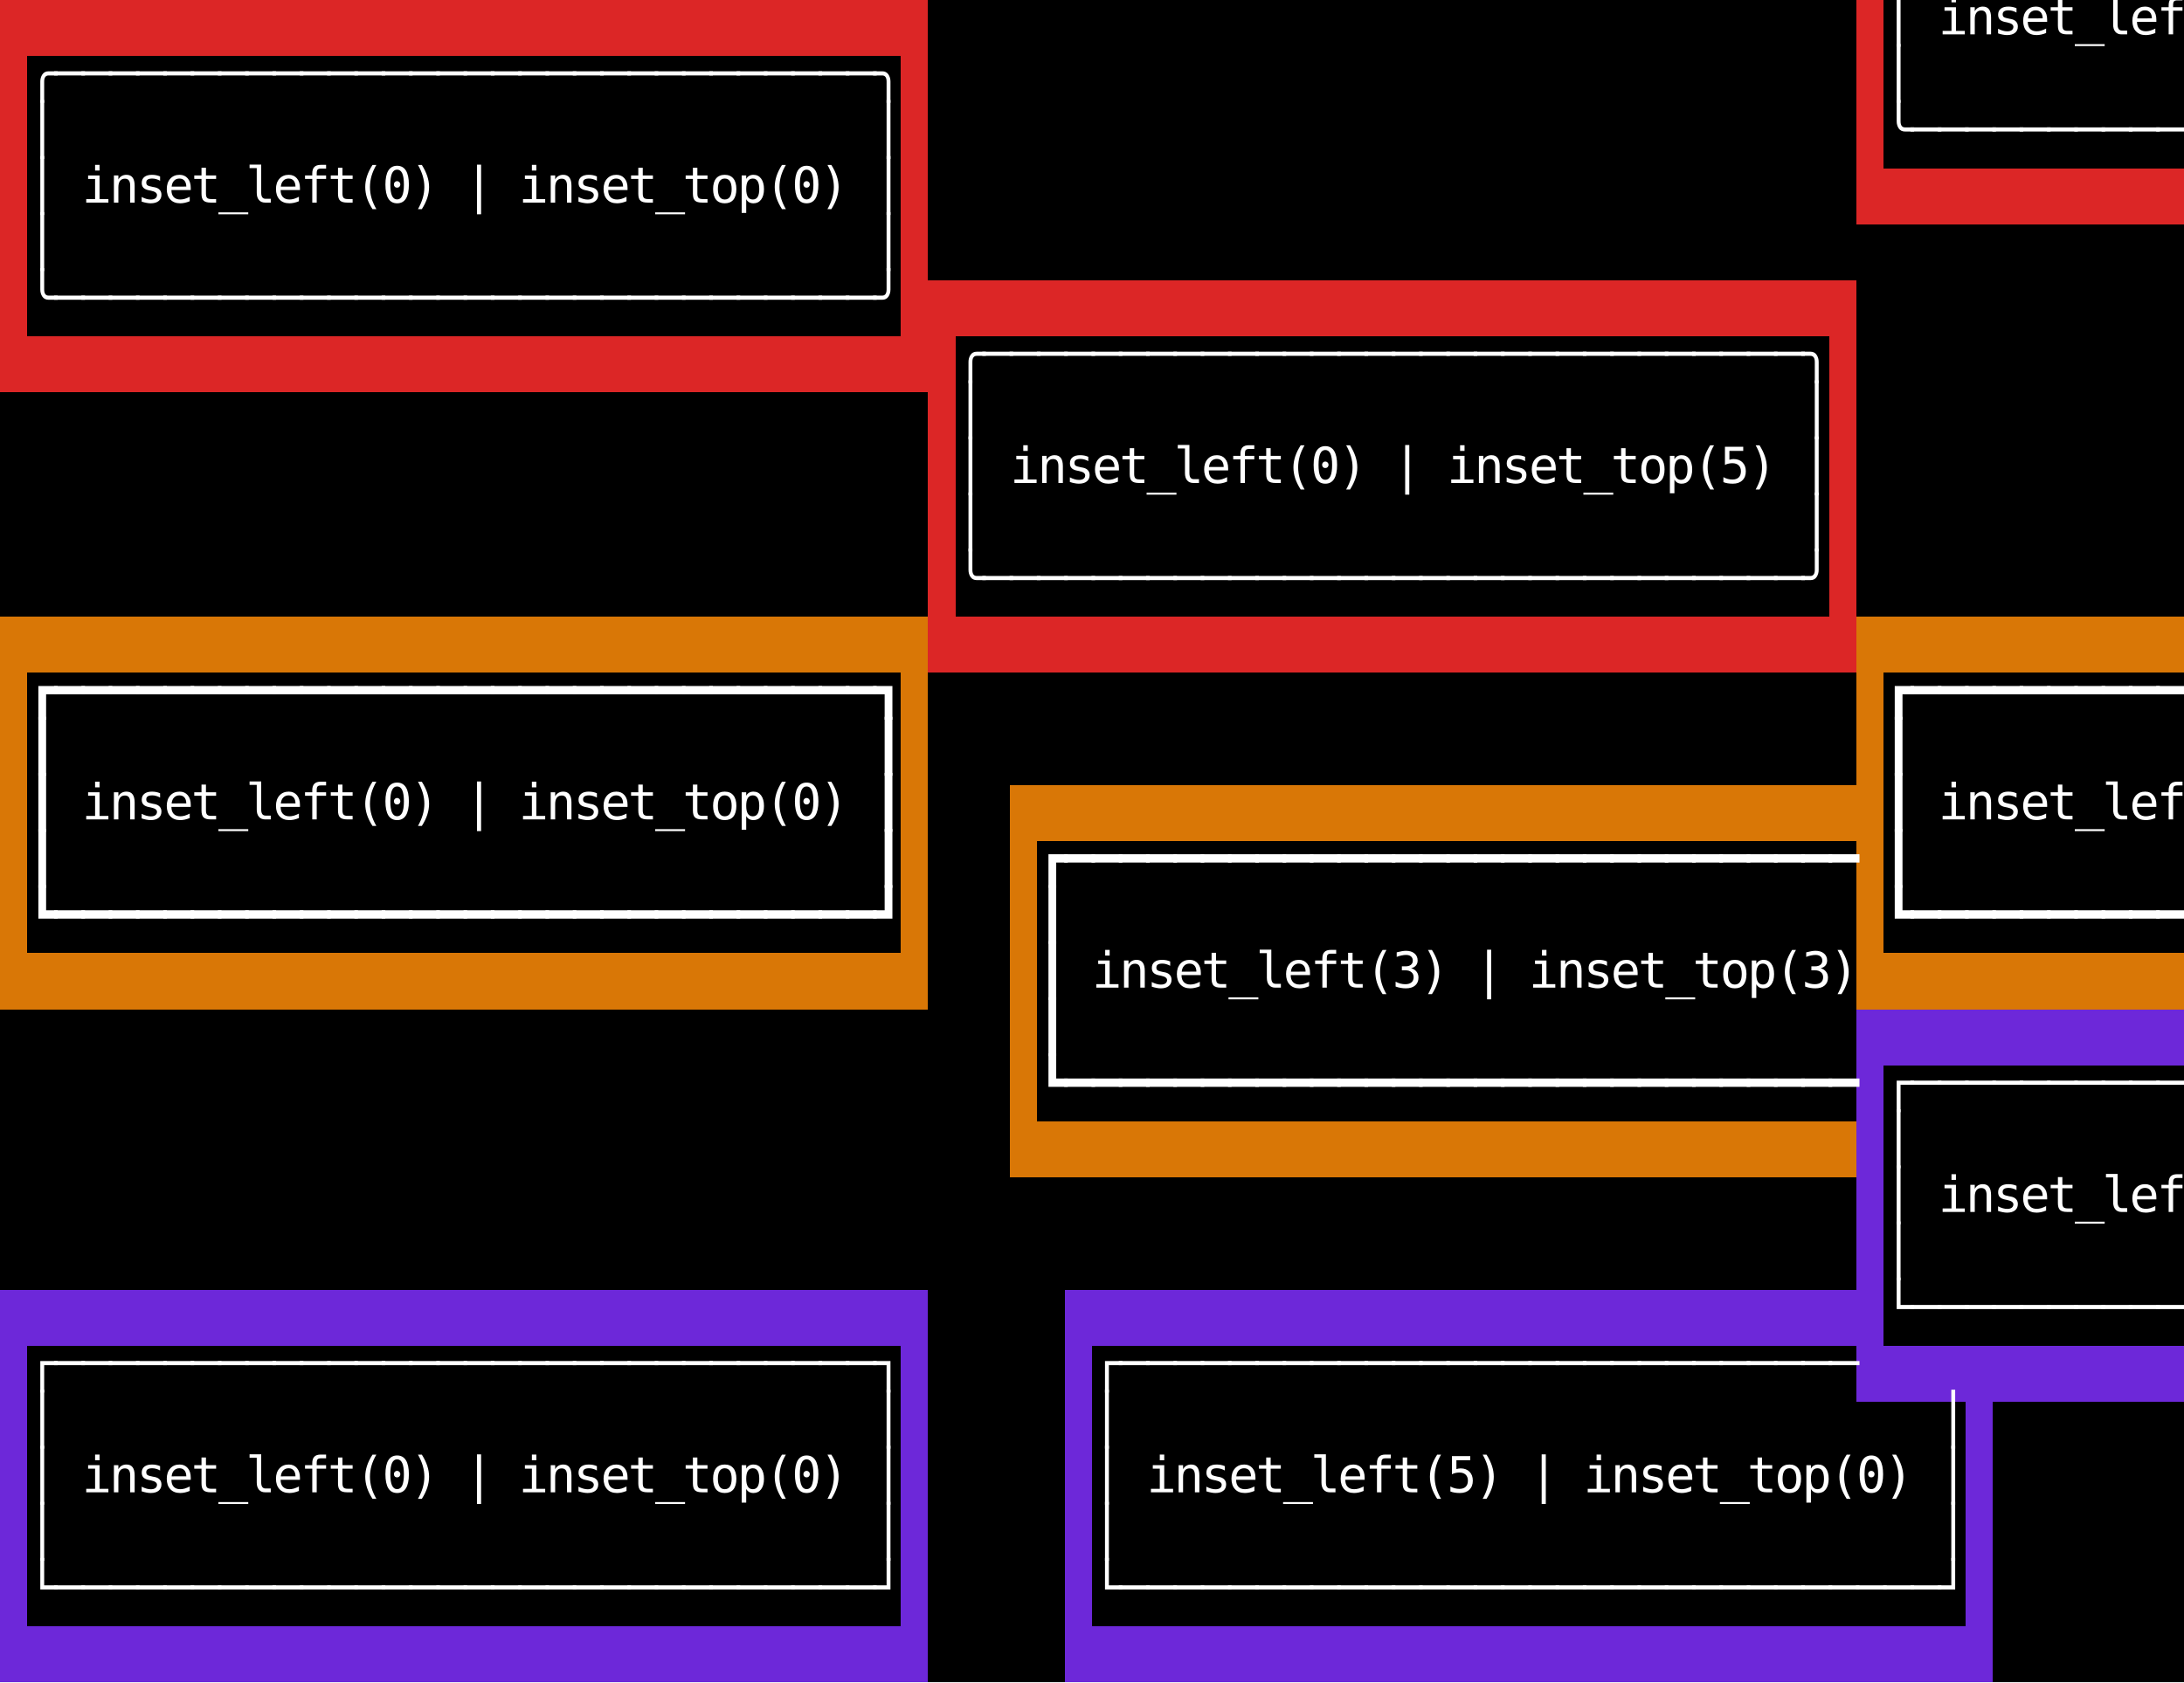
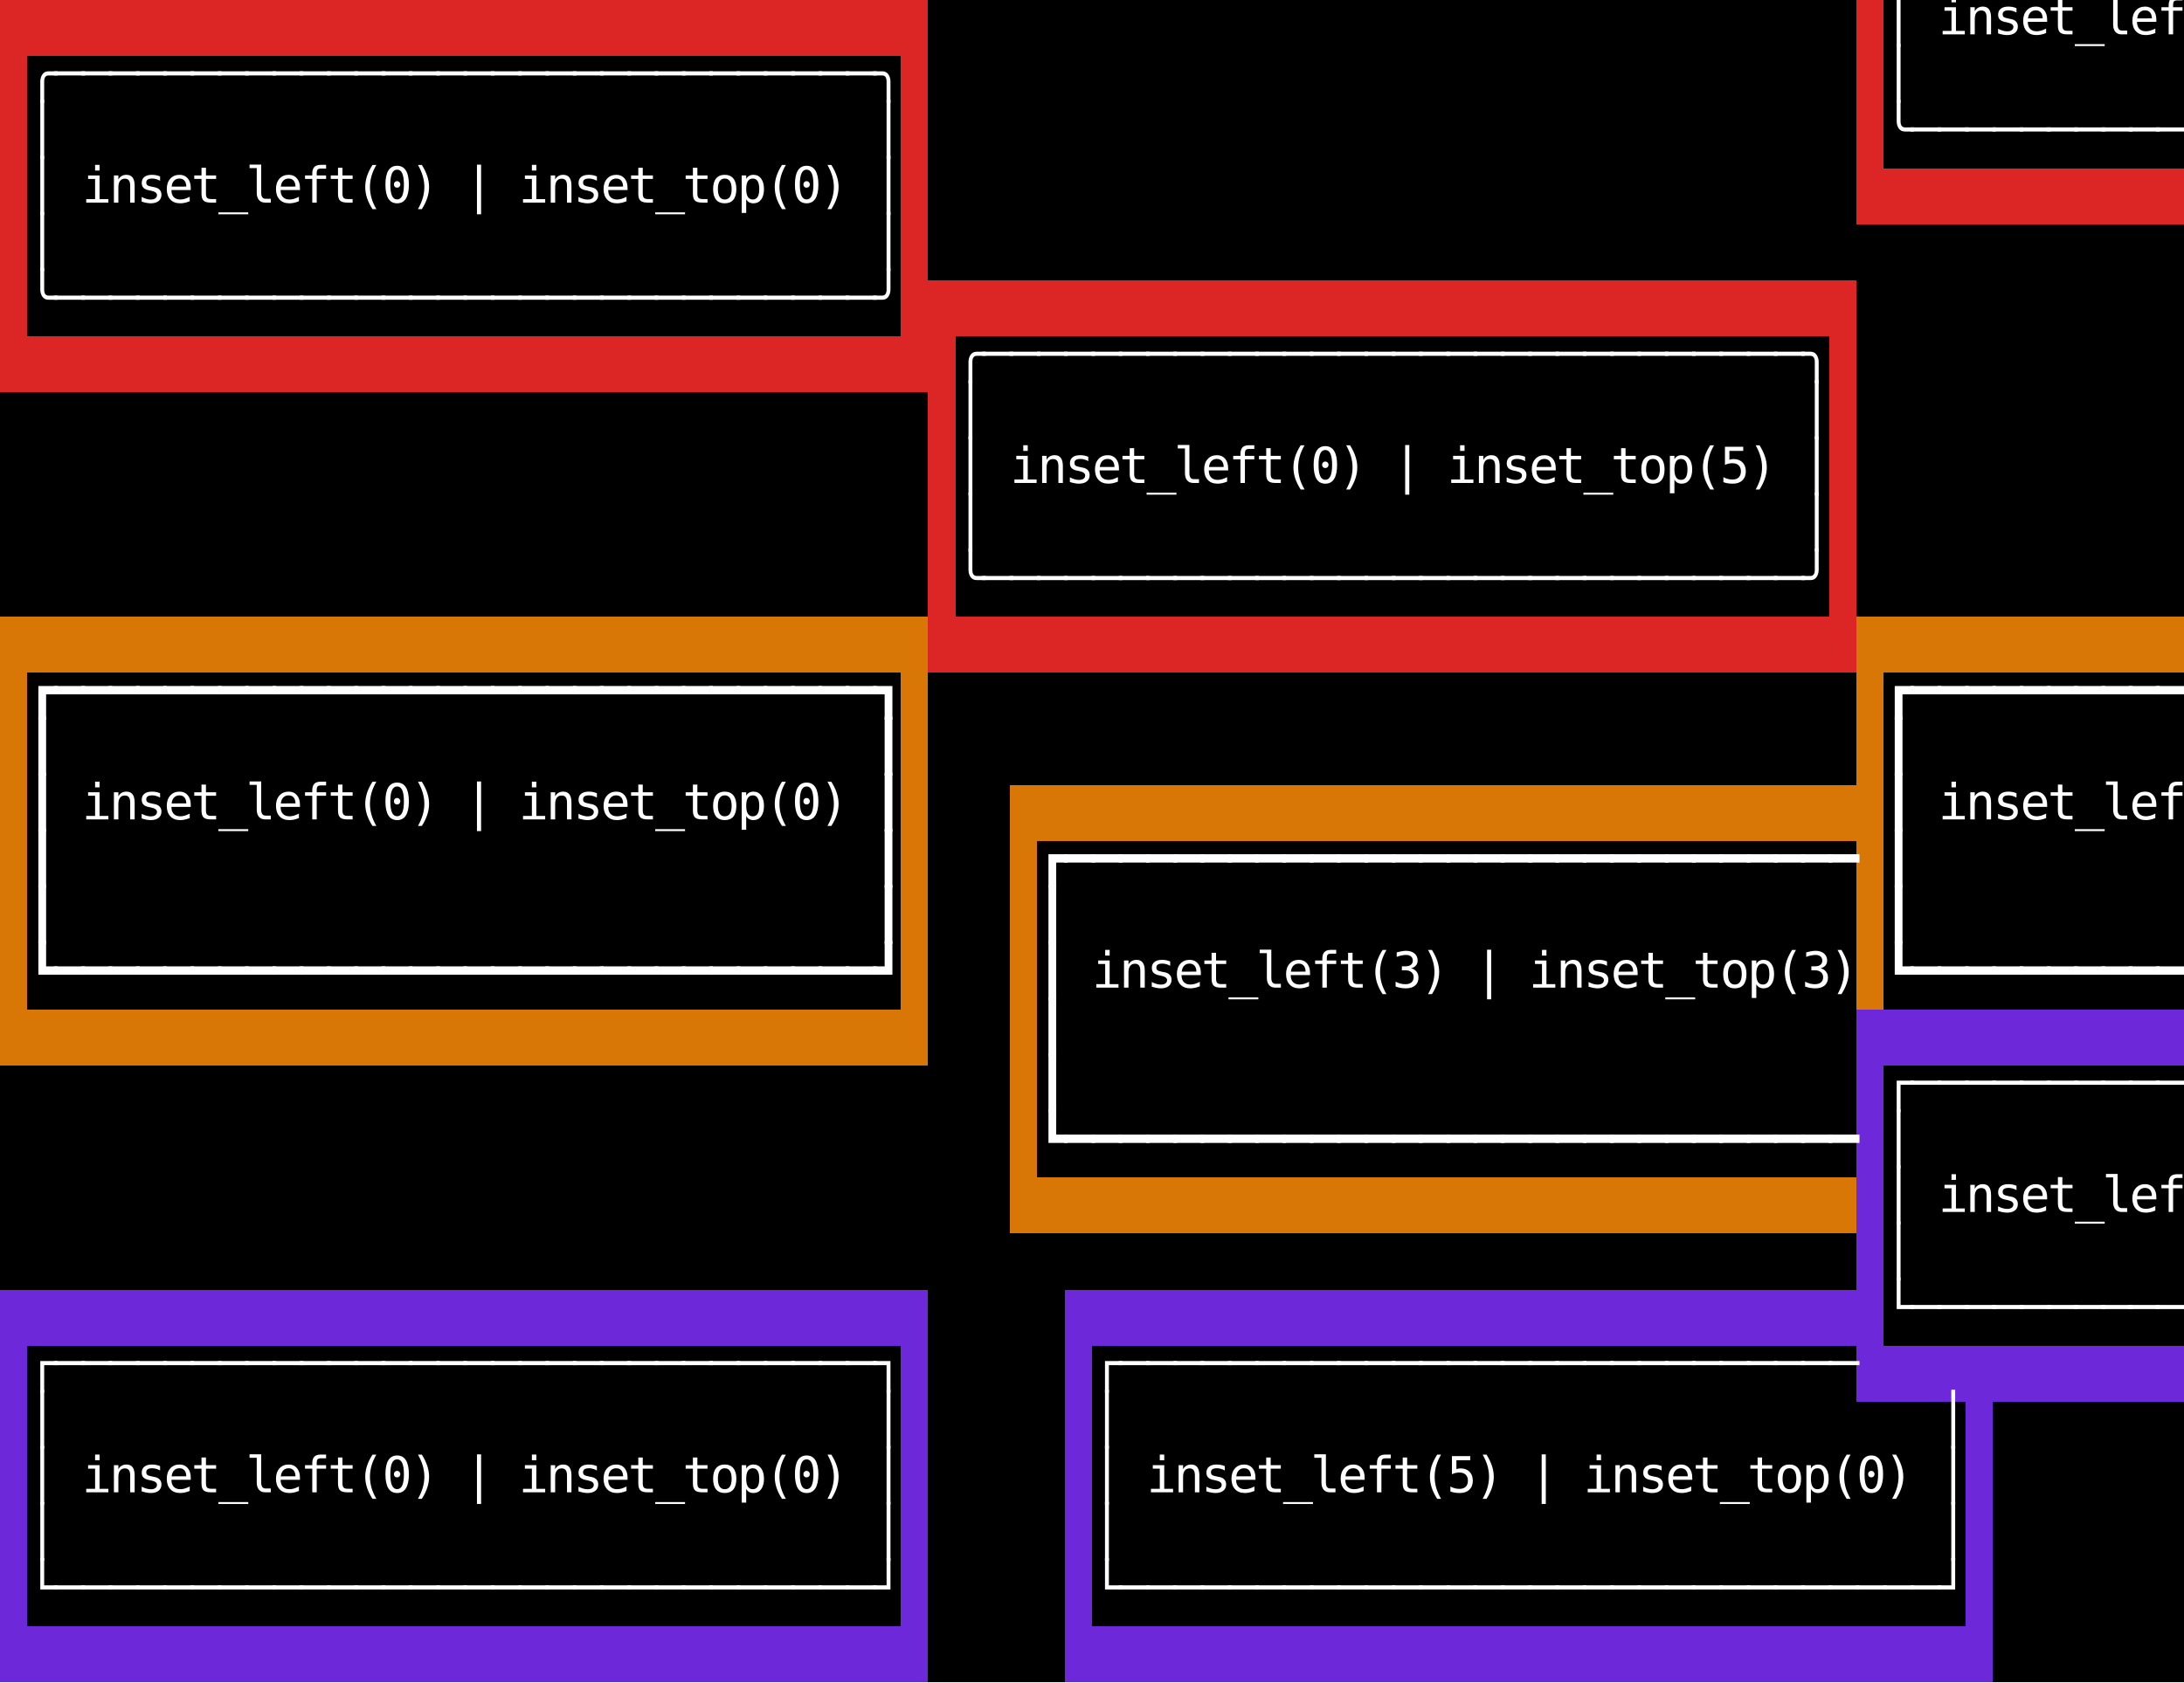
<svg xmlns="http://www.w3.org/2000/svg" width="44.00em" height="33.90em">
  <style>svg {
  dominant-baseline: hanging;
  font-size: 1rem;
}
</style>
  <g shape-rendering="crispEdges">
    <rect x="0.00em" y="0.00em" width="44.00em" height="33.90em" fill="#000000" />
    <rect x="0.00em" y="0.00em" width="18.70em" height="1.13em" fill="#dc2626" />
    <rect x="18.70em" y="0.00em" width="18.70em" height="1.13em" fill="#000000" />
    <rect x="37.40em" y="0.00em" width="0.55em" height="1.13em" fill="#dc2626" />
    <rect x="37.95em" y="0.00em" width="6.05em" height="1.13em" fill="#000000" />
    <rect x="0.00em" y="1.13em" width="0.55em" height="1.13em" fill="#dc2626" />
    <rect x="0.55em" y="1.13em" width="17.60em" height="1.13em" fill="#000000" />
    <rect x="18.15em" y="1.13em" width="0.55em" height="1.13em" fill="#dc2626" />
    <rect x="18.70em" y="1.13em" width="18.70em" height="1.13em" fill="#000000" />
    <rect x="37.40em" y="1.13em" width="0.55em" height="1.13em" fill="#dc2626" />
    <rect x="37.95em" y="1.13em" width="6.05em" height="1.13em" fill="#000000" />
    <rect x="0.00em" y="2.26em" width="0.55em" height="1.13em" fill="#dc2626" />
    <rect x="0.55em" y="2.26em" width="17.60em" height="1.13em" fill="#000000" />
    <rect x="18.15em" y="2.26em" width="0.55em" height="1.13em" fill="#dc2626" />
    <rect x="18.70em" y="2.26em" width="18.70em" height="1.13em" fill="#000000" />
    <rect x="37.40em" y="2.26em" width="0.55em" height="1.13em" fill="#dc2626" />
    <rect x="37.95em" y="2.26em" width="6.05em" height="1.13em" fill="#000000" />
    <rect x="0.00em" y="3.39em" width="0.55em" height="1.13em" fill="#dc2626" />
    <rect x="0.55em" y="3.39em" width="17.60em" height="1.13em" fill="#000000" />
    <rect x="18.15em" y="3.39em" width="0.55em" height="1.13em" fill="#dc2626" />
    <rect x="18.70em" y="3.39em" width="18.70em" height="1.13em" fill="#000000" />
    <rect x="37.40em" y="3.39em" width="6.60em" height="1.13em" fill="#dc2626" />
    <rect x="0.00em" y="4.52em" width="0.55em" height="1.13em" fill="#dc2626" />
    <rect x="0.55em" y="4.52em" width="17.60em" height="1.13em" fill="#000000" />
    <rect x="18.15em" y="4.52em" width="0.55em" height="1.13em" fill="#dc2626" />
    <rect x="18.70em" y="4.52em" width="25.30em" height="1.13em" fill="#000000" />
    <rect x="0.00em" y="5.65em" width="0.55em" height="1.13em" fill="#dc2626" />
    <rect x="0.55em" y="5.65em" width="17.60em" height="1.13em" fill="#000000" />
    <rect x="18.15em" y="5.65em" width="19.25em" height="1.13em" fill="#dc2626" />
    <rect x="37.40em" y="5.65em" width="6.60em" height="1.13em" fill="#000000" />
    <rect x="0.00em" y="6.78em" width="19.25em" height="1.13em" fill="#dc2626" />
    <rect x="19.25em" y="6.78em" width="17.60em" height="1.13em" fill="#000000" />
    <rect x="36.85em" y="6.78em" width="0.55em" height="1.13em" fill="#dc2626" />
    <rect x="37.40em" y="6.78em" width="6.60em" height="1.13em" fill="#000000" />
    <rect x="0.00em" y="7.91em" width="18.70em" height="1.13em" fill="#000000" />
    <rect x="18.70em" y="7.91em" width="0.55em" height="1.13em" fill="#dc2626" />
    <rect x="19.25em" y="7.91em" width="17.60em" height="1.13em" fill="#000000" />
    <rect x="36.85em" y="7.91em" width="0.55em" height="1.13em" fill="#dc2626" />
    <rect x="37.40em" y="7.91em" width="6.60em" height="1.13em" fill="#000000" />
    <rect x="0.00em" y="9.04em" width="18.70em" height="1.13em" fill="#000000" />
    <rect x="18.70em" y="9.04em" width="0.55em" height="1.13em" fill="#dc2626" />
    <rect x="19.25em" y="9.04em" width="17.60em" height="1.13em" fill="#000000" />
    <rect x="36.85em" y="9.04em" width="0.55em" height="1.13em" fill="#dc2626" />
    <rect x="37.40em" y="9.04em" width="6.60em" height="1.13em" fill="#000000" />
    <rect x="0.00em" y="10.17em" width="18.70em" height="1.13em" fill="#000000" />
    <rect x="18.70em" y="10.17em" width="0.55em" height="1.13em" fill="#dc2626" />
    <rect x="19.25em" y="10.17em" width="17.60em" height="1.13em" fill="#000000" />
    <rect x="36.85em" y="10.17em" width="0.55em" height="1.13em" fill="#dc2626" />
    <rect x="37.40em" y="10.17em" width="6.60em" height="1.13em" fill="#000000" />
    <rect x="0.00em" y="11.30em" width="18.70em" height="1.13em" fill="#000000" />
    <rect x="18.70em" y="11.30em" width="0.55em" height="1.13em" fill="#dc2626" />
    <rect x="19.25em" y="11.30em" width="17.60em" height="1.13em" fill="#000000" />
    <rect x="36.85em" y="11.30em" width="0.55em" height="1.13em" fill="#dc2626" />
    <rect x="37.40em" y="11.30em" width="6.60em" height="1.13em" fill="#000000" />
    <rect x="0.00em" y="12.43em" width="18.70em" height="1.13em" fill="#d97706" />
    <rect x="18.70em" y="12.43em" width="18.70em" height="1.13em" fill="#dc2626" />
    <rect x="37.40em" y="12.43em" width="6.60em" height="1.13em" fill="#d97706" />
    <rect x="0.00em" y="13.56em" width="0.55em" height="1.13em" fill="#d97706" />
    <rect x="0.55em" y="13.56em" width="17.60em" height="1.13em" fill="#000000" />
    <rect x="18.15em" y="13.56em" width="0.55em" height="1.13em" fill="#d97706" />
    <rect x="18.70em" y="13.56em" width="18.70em" height="1.13em" fill="#000000" />
    <rect x="37.40em" y="13.56em" width="0.55em" height="1.13em" fill="#d97706" />
    <rect x="37.95em" y="13.56em" width="6.05em" height="1.13em" fill="#000000" />
    <rect x="0.00em" y="14.69em" width="0.55em" height="1.13em" fill="#d97706" />
    <rect x="0.55em" y="14.69em" width="17.60em" height="1.13em" fill="#000000" />
    <rect x="18.15em" y="14.69em" width="0.55em" height="1.13em" fill="#d97706" />
    <rect x="18.70em" y="14.69em" width="18.70em" height="1.13em" fill="#000000" />
    <rect x="37.40em" y="14.69em" width="0.55em" height="1.13em" fill="#d97706" />
    <rect x="37.95em" y="14.69em" width="6.05em" height="1.13em" fill="#000000" />
    <rect x="0.00em" y="15.82em" width="0.55em" height="1.13em" fill="#d97706" />
    <rect x="0.55em" y="15.82em" width="17.60em" height="1.13em" fill="#000000" />
    <rect x="18.15em" y="15.82em" width="0.55em" height="1.13em" fill="#d97706" />
    <rect x="18.70em" y="15.82em" width="1.65em" height="1.13em" fill="#000000" />
    <rect x="20.35em" y="15.82em" width="17.60em" height="1.13em" fill="#d97706" />
    <rect x="37.95em" y="15.82em" width="6.05em" height="1.13em" fill="#000000" />
    <rect x="0.00em" y="16.95em" width="0.55em" height="1.13em" fill="#d97706" />
    <rect x="0.55em" y="16.95em" width="17.60em" height="1.13em" fill="#000000" />
    <rect x="18.15em" y="16.95em" width="0.55em" height="1.13em" fill="#d97706" />
    <rect x="18.70em" y="16.95em" width="1.65em" height="1.13em" fill="#000000" />
    <rect x="20.35em" y="16.95em" width="0.55em" height="1.13em" fill="#d97706" />
    <rect x="20.90em" y="16.95em" width="16.50em" height="1.13em" fill="#000000" />
    <rect x="37.40em" y="16.95em" width="0.55em" height="1.13em" fill="#d97706" />
    <rect x="37.95em" y="16.95em" width="6.05em" height="1.13em" fill="#000000" />
    <rect x="0.00em" y="18.08em" width="0.55em" height="1.13em" fill="#d97706" />
    <rect x="0.55em" y="18.08em" width="17.60em" height="1.13em" fill="#000000" />
    <rect x="18.15em" y="18.08em" width="0.55em" height="1.13em" fill="#d97706" />
    <rect x="18.70em" y="18.08em" width="1.65em" height="1.13em" fill="#000000" />
    <rect x="20.35em" y="18.08em" width="0.55em" height="1.13em" fill="#d97706" />
    <rect x="20.90em" y="18.08em" width="16.50em" height="1.13em" fill="#000000" />
    <rect x="37.40em" y="18.08em" width="0.55em" height="1.13em" fill="#d97706" />
    <rect x="37.95em" y="18.08em" width="6.05em" height="1.13em" fill="#000000" />
-     <rect x="0.00em" y="19.21em" width="18.70em" height="1.13em" fill="#d97706" />
+     <rect x="0.00em" y="19.21em" width="0.55em" height="1.13em" fill="#d97706" />
+     <rect x="0.55em" y="19.21em" width="17.60em" height="1.13em" fill="#000000" />
+     <rect x="18.15em" y="19.21em" width="0.55em" height="1.13em" fill="#d97706" />
    <rect x="18.70em" y="19.21em" width="1.65em" height="1.13em" fill="#000000" />
    <rect x="20.35em" y="19.21em" width="0.55em" height="1.13em" fill="#d97706" />
    <rect x="20.90em" y="19.21em" width="16.50em" height="1.13em" fill="#000000" />
-     <rect x="37.40em" y="19.21em" width="6.60em" height="1.13em" fill="#d97706" />
-     <rect x="0.00em" y="20.34em" width="20.35em" height="1.13em" fill="#000000" />
+     <rect x="37.40em" y="19.21em" width="0.55em" height="1.13em" fill="#d97706" />
+     <rect x="37.95em" y="19.21em" width="6.05em" height="1.13em" fill="#000000" />
+     <rect x="0.00em" y="20.34em" width="18.70em" height="1.13em" fill="#d97706" />
+     <rect x="18.70em" y="20.34em" width="1.65em" height="1.13em" fill="#000000" />
    <rect x="20.35em" y="20.34em" width="0.55em" height="1.13em" fill="#d97706" />
    <rect x="20.90em" y="20.34em" width="16.50em" height="1.13em" fill="#000000" />
    <rect x="37.40em" y="20.34em" width="6.60em" height="1.13em" fill="#6d28d9" />
    <rect x="0.00em" y="21.47em" width="20.35em" height="1.13em" fill="#000000" />
    <rect x="20.35em" y="21.47em" width="0.55em" height="1.13em" fill="#d97706" />
    <rect x="20.90em" y="21.47em" width="16.50em" height="1.13em" fill="#000000" />
    <rect x="37.40em" y="21.47em" width="0.55em" height="1.13em" fill="#6d28d9" />
    <rect x="37.95em" y="21.47em" width="6.05em" height="1.13em" fill="#000000" />
    <rect x="0.00em" y="22.60em" width="20.35em" height="1.13em" fill="#000000" />
-     <rect x="20.35em" y="22.60em" width="17.05em" height="1.13em" fill="#d97706" />
+     <rect x="20.35em" y="22.60em" width="0.55em" height="1.13em" fill="#d97706" />
+     <rect x="20.90em" y="22.60em" width="16.50em" height="1.13em" fill="#000000" />
    <rect x="37.40em" y="22.60em" width="0.55em" height="1.13em" fill="#6d28d9" />
    <rect x="37.95em" y="22.60em" width="6.05em" height="1.13em" fill="#000000" />
-     <rect x="0.00em" y="23.73em" width="37.40em" height="1.13em" fill="#000000" />
+     <rect x="0.00em" y="23.73em" width="20.35em" height="1.13em" fill="#000000" />
+     <rect x="20.35em" y="23.73em" width="17.05em" height="1.13em" fill="#d97706" />
    <rect x="37.40em" y="23.73em" width="0.55em" height="1.13em" fill="#6d28d9" />
    <rect x="37.95em" y="23.73em" width="6.05em" height="1.13em" fill="#000000" />
    <rect x="0.00em" y="24.86em" width="37.40em" height="1.13em" fill="#000000" />
    <rect x="37.40em" y="24.86em" width="0.55em" height="1.13em" fill="#6d28d9" />
    <rect x="37.95em" y="24.86em" width="6.05em" height="1.13em" fill="#000000" />
    <rect x="0.00em" y="25.99em" width="18.70em" height="1.13em" fill="#6d28d9" />
    <rect x="18.70em" y="25.99em" width="2.75em" height="1.13em" fill="#000000" />
    <rect x="21.45em" y="25.99em" width="16.50em" height="1.13em" fill="#6d28d9" />
    <rect x="37.95em" y="25.99em" width="6.05em" height="1.13em" fill="#000000" />
    <rect x="0.00em" y="27.12em" width="0.55em" height="1.13em" fill="#6d28d9" />
    <rect x="0.55em" y="27.12em" width="17.60em" height="1.13em" fill="#000000" />
    <rect x="18.15em" y="27.12em" width="0.55em" height="1.13em" fill="#6d28d9" />
    <rect x="18.70em" y="27.12em" width="2.75em" height="1.13em" fill="#000000" />
    <rect x="21.45em" y="27.12em" width="0.55em" height="1.13em" fill="#6d28d9" />
    <rect x="22.00em" y="27.12em" width="15.40em" height="1.13em" fill="#000000" />
    <rect x="37.40em" y="27.12em" width="6.60em" height="1.13em" fill="#6d28d9" />
    <rect x="0.00em" y="28.25em" width="0.55em" height="1.13em" fill="#6d28d9" />
    <rect x="0.55em" y="28.25em" width="17.60em" height="1.13em" fill="#000000" />
    <rect x="18.15em" y="28.25em" width="0.55em" height="1.13em" fill="#6d28d9" />
    <rect x="18.70em" y="28.25em" width="2.75em" height="1.13em" fill="#000000" />
    <rect x="21.45em" y="28.25em" width="0.55em" height="1.13em" fill="#6d28d9" />
    <rect x="22.00em" y="28.25em" width="17.60em" height="1.13em" fill="#000000" />
    <rect x="39.60em" y="28.25em" width="0.55em" height="1.13em" fill="#6d28d9" />
    <rect x="40.15em" y="28.25em" width="3.85em" height="1.13em" fill="#000000" />
    <rect x="0.00em" y="29.38em" width="0.55em" height="1.13em" fill="#6d28d9" />
    <rect x="0.55em" y="29.38em" width="17.60em" height="1.13em" fill="#000000" />
    <rect x="18.15em" y="29.38em" width="0.55em" height="1.13em" fill="#6d28d9" />
    <rect x="18.70em" y="29.38em" width="2.75em" height="1.13em" fill="#000000" />
    <rect x="21.45em" y="29.38em" width="0.55em" height="1.13em" fill="#6d28d9" />
    <rect x="22.00em" y="29.38em" width="17.60em" height="1.13em" fill="#000000" />
    <rect x="39.60em" y="29.38em" width="0.55em" height="1.13em" fill="#6d28d9" />
    <rect x="40.15em" y="29.38em" width="3.85em" height="1.13em" fill="#000000" />
    <rect x="0.00em" y="30.51em" width="0.55em" height="1.13em" fill="#6d28d9" />
    <rect x="0.55em" y="30.51em" width="17.60em" height="1.13em" fill="#000000" />
    <rect x="18.15em" y="30.51em" width="0.55em" height="1.13em" fill="#6d28d9" />
    <rect x="18.70em" y="30.51em" width="2.75em" height="1.13em" fill="#000000" />
    <rect x="21.45em" y="30.51em" width="0.55em" height="1.13em" fill="#6d28d9" />
    <rect x="22.00em" y="30.51em" width="17.60em" height="1.13em" fill="#000000" />
    <rect x="39.60em" y="30.51em" width="0.55em" height="1.13em" fill="#6d28d9" />
    <rect x="40.15em" y="30.51em" width="3.85em" height="1.13em" fill="#000000" />
    <rect x="0.00em" y="31.64em" width="0.55em" height="1.13em" fill="#6d28d9" />
    <rect x="0.55em" y="31.64em" width="17.60em" height="1.13em" fill="#000000" />
    <rect x="18.15em" y="31.64em" width="0.55em" height="1.13em" fill="#6d28d9" />
    <rect x="18.70em" y="31.64em" width="2.75em" height="1.13em" fill="#000000" />
    <rect x="21.45em" y="31.64em" width="0.55em" height="1.13em" fill="#6d28d9" />
    <rect x="22.00em" y="31.64em" width="17.60em" height="1.13em" fill="#000000" />
    <rect x="39.60em" y="31.64em" width="0.55em" height="1.13em" fill="#6d28d9" />
    <rect x="40.15em" y="31.64em" width="3.85em" height="1.13em" fill="#000000" />
    <rect x="0.00em" y="32.77em" width="18.70em" height="1.13em" fill="#6d28d9" />
    <rect x="18.70em" y="32.77em" width="2.75em" height="1.13em" fill="#000000" />
    <rect x="21.45em" y="32.77em" width="18.70em" height="1.13em" fill="#6d28d9" />
    <rect x="40.15em" y="32.77em" width="3.85em" height="1.13em" fill="#000000" />
  </g>
  <text fill="#ffffff" font-family="monospace">
    <tspan y="0.00em">
      <tspan x="37.95em">│</tspan>
      <tspan x="39.05em">i</tspan>
      <tspan x="39.60em">n</tspan>
      <tspan x="40.15em">s</tspan>
      <tspan x="40.70em">e</tspan>
      <tspan x="41.25em">t</tspan>
      <tspan x="41.80em">_</tspan>
      <tspan x="42.35em">l</tspan>
      <tspan x="42.90em">e</tspan>
      <tspan x="43.45em">f</tspan>
    </tspan>
    <tspan y="1.13em">
      <tspan x="0.55em">╭</tspan>
      <tspan x="1.10em">─</tspan>
      <tspan x="1.65em">─</tspan>
      <tspan x="2.20em">─</tspan>
      <tspan x="2.75em">─</tspan>
      <tspan x="3.30em">─</tspan>
      <tspan x="3.85em">─</tspan>
      <tspan x="4.40em">─</tspan>
      <tspan x="4.95em">─</tspan>
      <tspan x="5.50em">─</tspan>
      <tspan x="6.05em">─</tspan>
      <tspan x="6.60em">─</tspan>
      <tspan x="7.15em">─</tspan>
      <tspan x="7.70em">─</tspan>
      <tspan x="8.25em">─</tspan>
      <tspan x="8.80em">─</tspan>
      <tspan x="9.35em">─</tspan>
      <tspan x="9.90em">─</tspan>
      <tspan x="10.45em">─</tspan>
      <tspan x="11.00em">─</tspan>
      <tspan x="11.55em">─</tspan>
      <tspan x="12.10em">─</tspan>
      <tspan x="12.65em">─</tspan>
      <tspan x="13.20em">─</tspan>
      <tspan x="13.75em">─</tspan>
      <tspan x="14.30em">─</tspan>
      <tspan x="14.85em">─</tspan>
      <tspan x="15.40em">─</tspan>
      <tspan x="15.95em">─</tspan>
      <tspan x="16.50em">─</tspan>
      <tspan x="17.05em">─</tspan>
      <tspan x="17.60em">╮</tspan>
      <tspan x="37.95em">│</tspan>
    </tspan>
    <tspan y="2.26em">
      <tspan x="0.55em">│</tspan>
      <tspan x="17.60em">│</tspan>
      <tspan x="37.95em">╰</tspan>
      <tspan x="38.50em">─</tspan>
      <tspan x="39.05em">─</tspan>
      <tspan x="39.60em">─</tspan>
      <tspan x="40.15em">─</tspan>
      <tspan x="40.70em">─</tspan>
      <tspan x="41.25em">─</tspan>
      <tspan x="41.80em">─</tspan>
      <tspan x="42.35em">─</tspan>
      <tspan x="42.90em">─</tspan>
      <tspan x="43.45em">─</tspan>
    </tspan>
    <tspan y="3.39em">
      <tspan x="0.55em">│</tspan>
      <tspan x="1.65em">i</tspan>
      <tspan x="2.20em">n</tspan>
      <tspan x="2.75em">s</tspan>
      <tspan x="3.30em">e</tspan>
      <tspan x="3.85em">t</tspan>
      <tspan x="4.40em">_</tspan>
      <tspan x="4.95em">l</tspan>
      <tspan x="5.50em">e</tspan>
      <tspan x="6.05em">f</tspan>
      <tspan x="6.60em">t</tspan>
      <tspan x="7.15em">(</tspan>
      <tspan x="7.70em">0</tspan>
      <tspan x="8.25em">)</tspan>
      <tspan x="9.35em">|</tspan>
      <tspan x="10.45em">i</tspan>
      <tspan x="11.00em">n</tspan>
      <tspan x="11.55em">s</tspan>
      <tspan x="12.10em">e</tspan>
      <tspan x="12.65em">t</tspan>
      <tspan x="13.20em">_</tspan>
      <tspan x="13.75em">t</tspan>
      <tspan x="14.30em">o</tspan>
      <tspan x="14.85em">p</tspan>
      <tspan x="15.40em">(</tspan>
      <tspan x="15.95em">0</tspan>
      <tspan x="16.50em">)</tspan>
      <tspan x="17.60em">│</tspan>
    </tspan>
    <tspan y="4.52em">
      <tspan x="0.55em">│</tspan>
      <tspan x="17.60em">│</tspan>
    </tspan>
    <tspan y="5.65em">
      <tspan x="0.55em">╰</tspan>
      <tspan x="1.10em">─</tspan>
      <tspan x="1.65em">─</tspan>
      <tspan x="2.20em">─</tspan>
      <tspan x="2.75em">─</tspan>
      <tspan x="3.30em">─</tspan>
      <tspan x="3.85em">─</tspan>
      <tspan x="4.40em">─</tspan>
      <tspan x="4.95em">─</tspan>
      <tspan x="5.50em">─</tspan>
      <tspan x="6.05em">─</tspan>
      <tspan x="6.60em">─</tspan>
      <tspan x="7.15em">─</tspan>
      <tspan x="7.70em">─</tspan>
      <tspan x="8.25em">─</tspan>
      <tspan x="8.80em">─</tspan>
      <tspan x="9.35em">─</tspan>
      <tspan x="9.90em">─</tspan>
      <tspan x="10.45em">─</tspan>
      <tspan x="11.00em">─</tspan>
      <tspan x="11.55em">─</tspan>
      <tspan x="12.10em">─</tspan>
      <tspan x="12.65em">─</tspan>
      <tspan x="13.20em">─</tspan>
      <tspan x="13.75em">─</tspan>
      <tspan x="14.30em">─</tspan>
      <tspan x="14.85em">─</tspan>
      <tspan x="15.40em">─</tspan>
      <tspan x="15.95em">─</tspan>
      <tspan x="16.50em">─</tspan>
      <tspan x="17.05em">─</tspan>
      <tspan x="17.60em">╯</tspan>
    </tspan>
    <tspan y="6.78em">
      <tspan x="19.25em">╭</tspan>
      <tspan x="19.80em">─</tspan>
      <tspan x="20.35em">─</tspan>
      <tspan x="20.90em">─</tspan>
      <tspan x="21.45em">─</tspan>
      <tspan x="22.00em">─</tspan>
      <tspan x="22.55em">─</tspan>
      <tspan x="23.10em">─</tspan>
      <tspan x="23.65em">─</tspan>
      <tspan x="24.20em">─</tspan>
      <tspan x="24.75em">─</tspan>
      <tspan x="25.30em">─</tspan>
      <tspan x="25.85em">─</tspan>
      <tspan x="26.40em">─</tspan>
      <tspan x="26.95em">─</tspan>
      <tspan x="27.50em">─</tspan>
      <tspan x="28.05em">─</tspan>
      <tspan x="28.60em">─</tspan>
      <tspan x="29.15em">─</tspan>
      <tspan x="29.70em">─</tspan>
      <tspan x="30.25em">─</tspan>
      <tspan x="30.80em">─</tspan>
      <tspan x="31.35em">─</tspan>
      <tspan x="31.90em">─</tspan>
      <tspan x="32.45em">─</tspan>
      <tspan x="33.00em">─</tspan>
      <tspan x="33.55em">─</tspan>
      <tspan x="34.10em">─</tspan>
      <tspan x="34.65em">─</tspan>
      <tspan x="35.20em">─</tspan>
      <tspan x="35.75em">─</tspan>
      <tspan x="36.30em">╮</tspan>
    </tspan>
    <tspan y="7.91em">
      <tspan x="19.25em">│</tspan>
      <tspan x="36.30em">│</tspan>
    </tspan>
    <tspan y="9.04em">
      <tspan x="19.25em">│</tspan>
      <tspan x="20.35em">i</tspan>
      <tspan x="20.90em">n</tspan>
      <tspan x="21.45em">s</tspan>
      <tspan x="22.00em">e</tspan>
      <tspan x="22.55em">t</tspan>
      <tspan x="23.10em">_</tspan>
      <tspan x="23.65em">l</tspan>
      <tspan x="24.20em">e</tspan>
      <tspan x="24.75em">f</tspan>
      <tspan x="25.30em">t</tspan>
      <tspan x="25.85em">(</tspan>
      <tspan x="26.40em">0</tspan>
      <tspan x="26.95em">)</tspan>
      <tspan x="28.05em">|</tspan>
      <tspan x="29.15em">i</tspan>
      <tspan x="29.70em">n</tspan>
      <tspan x="30.25em">s</tspan>
      <tspan x="30.80em">e</tspan>
      <tspan x="31.35em">t</tspan>
      <tspan x="31.90em">_</tspan>
      <tspan x="32.45em">t</tspan>
      <tspan x="33.00em">o</tspan>
      <tspan x="33.55em">p</tspan>
      <tspan x="34.10em">(</tspan>
      <tspan x="34.65em">5</tspan>
      <tspan x="35.20em">)</tspan>
      <tspan x="36.30em">│</tspan>
    </tspan>
    <tspan y="10.17em">
      <tspan x="19.25em">│</tspan>
      <tspan x="36.30em">│</tspan>
    </tspan>
    <tspan y="11.30em">
      <tspan x="19.25em">╰</tspan>
      <tspan x="19.80em">─</tspan>
      <tspan x="20.35em">─</tspan>
      <tspan x="20.90em">─</tspan>
      <tspan x="21.45em">─</tspan>
      <tspan x="22.00em">─</tspan>
      <tspan x="22.55em">─</tspan>
      <tspan x="23.10em">─</tspan>
      <tspan x="23.65em">─</tspan>
      <tspan x="24.20em">─</tspan>
      <tspan x="24.75em">─</tspan>
      <tspan x="25.30em">─</tspan>
      <tspan x="25.85em">─</tspan>
      <tspan x="26.40em">─</tspan>
      <tspan x="26.95em">─</tspan>
      <tspan x="27.50em">─</tspan>
      <tspan x="28.05em">─</tspan>
      <tspan x="28.60em">─</tspan>
      <tspan x="29.15em">─</tspan>
      <tspan x="29.70em">─</tspan>
      <tspan x="30.25em">─</tspan>
      <tspan x="30.80em">─</tspan>
      <tspan x="31.35em">─</tspan>
      <tspan x="31.90em">─</tspan>
      <tspan x="32.45em">─</tspan>
      <tspan x="33.00em">─</tspan>
      <tspan x="33.55em">─</tspan>
      <tspan x="34.10em">─</tspan>
      <tspan x="34.65em">─</tspan>
      <tspan x="35.20em">─</tspan>
      <tspan x="35.75em">─</tspan>
      <tspan x="36.30em">╯</tspan>
    </tspan>
    <tspan y="12.43em" />
    <tspan y="13.56em">
      <tspan x="0.55em">┏</tspan>
      <tspan x="1.10em">━</tspan>
      <tspan x="1.65em">━</tspan>
      <tspan x="2.20em">━</tspan>
      <tspan x="2.75em">━</tspan>
      <tspan x="3.30em">━</tspan>
      <tspan x="3.85em">━</tspan>
      <tspan x="4.40em">━</tspan>
      <tspan x="4.95em">━</tspan>
      <tspan x="5.50em">━</tspan>
      <tspan x="6.05em">━</tspan>
      <tspan x="6.60em">━</tspan>
      <tspan x="7.15em">━</tspan>
      <tspan x="7.70em">━</tspan>
      <tspan x="8.25em">━</tspan>
      <tspan x="8.80em">━</tspan>
      <tspan x="9.35em">━</tspan>
      <tspan x="9.90em">━</tspan>
      <tspan x="10.45em">━</tspan>
      <tspan x="11.00em">━</tspan>
      <tspan x="11.55em">━</tspan>
      <tspan x="12.10em">━</tspan>
      <tspan x="12.65em">━</tspan>
      <tspan x="13.20em">━</tspan>
      <tspan x="13.75em">━</tspan>
      <tspan x="14.30em">━</tspan>
      <tspan x="14.85em">━</tspan>
      <tspan x="15.40em">━</tspan>
      <tspan x="15.95em">━</tspan>
      <tspan x="16.50em">━</tspan>
      <tspan x="17.05em">━</tspan>
      <tspan x="17.60em">┓</tspan>
      <tspan x="37.95em">┏</tspan>
      <tspan x="38.50em">━</tspan>
      <tspan x="39.05em">━</tspan>
      <tspan x="39.60em">━</tspan>
      <tspan x="40.15em">━</tspan>
      <tspan x="40.70em">━</tspan>
      <tspan x="41.25em">━</tspan>
      <tspan x="41.80em">━</tspan>
      <tspan x="42.35em">━</tspan>
      <tspan x="42.90em">━</tspan>
      <tspan x="43.45em">━</tspan>
    </tspan>
    <tspan y="14.69em">
      <tspan x="0.55em">┃</tspan>
      <tspan x="17.60em">┃</tspan>
      <tspan x="37.95em">┃</tspan>
    </tspan>
    <tspan y="15.82em">
      <tspan x="0.55em">┃</tspan>
      <tspan x="1.65em">i</tspan>
      <tspan x="2.20em">n</tspan>
      <tspan x="2.75em">s</tspan>
      <tspan x="3.30em">e</tspan>
      <tspan x="3.85em">t</tspan>
      <tspan x="4.40em">_</tspan>
      <tspan x="4.95em">l</tspan>
      <tspan x="5.50em">e</tspan>
      <tspan x="6.05em">f</tspan>
      <tspan x="6.60em">t</tspan>
      <tspan x="7.15em">(</tspan>
      <tspan x="7.70em">0</tspan>
      <tspan x="8.25em">)</tspan>
      <tspan x="9.35em">|</tspan>
      <tspan x="10.45em">i</tspan>
      <tspan x="11.00em">n</tspan>
      <tspan x="11.55em">s</tspan>
      <tspan x="12.10em">e</tspan>
      <tspan x="12.65em">t</tspan>
      <tspan x="13.20em">_</tspan>
      <tspan x="13.75em">t</tspan>
      <tspan x="14.30em">o</tspan>
      <tspan x="14.85em">p</tspan>
      <tspan x="15.40em">(</tspan>
      <tspan x="15.95em">0</tspan>
      <tspan x="16.50em">)</tspan>
      <tspan x="17.60em">┃</tspan>
      <tspan x="37.95em">┃</tspan>
      <tspan x="39.05em">i</tspan>
      <tspan x="39.60em">n</tspan>
      <tspan x="40.15em">s</tspan>
      <tspan x="40.70em">e</tspan>
      <tspan x="41.25em">t</tspan>
      <tspan x="41.80em">_</tspan>
      <tspan x="42.35em">l</tspan>
      <tspan x="42.90em">e</tspan>
      <tspan x="43.45em">f</tspan>
    </tspan>
    <tspan y="16.95em">
      <tspan x="0.55em">┃</tspan>
      <tspan x="17.60em">┃</tspan>
      <tspan x="20.90em">┏</tspan>
      <tspan x="21.45em">━</tspan>
      <tspan x="22.00em">━</tspan>
      <tspan x="22.55em">━</tspan>
      <tspan x="23.10em">━</tspan>
      <tspan x="23.65em">━</tspan>
      <tspan x="24.20em">━</tspan>
      <tspan x="24.75em">━</tspan>
      <tspan x="25.30em">━</tspan>
      <tspan x="25.85em">━</tspan>
      <tspan x="26.40em">━</tspan>
      <tspan x="26.95em">━</tspan>
      <tspan x="27.50em">━</tspan>
      <tspan x="28.05em">━</tspan>
      <tspan x="28.60em">━</tspan>
      <tspan x="29.15em">━</tspan>
      <tspan x="29.70em">━</tspan>
      <tspan x="30.25em">━</tspan>
      <tspan x="30.80em">━</tspan>
      <tspan x="31.35em">━</tspan>
      <tspan x="31.90em">━</tspan>
      <tspan x="32.45em">━</tspan>
      <tspan x="33.00em">━</tspan>
      <tspan x="33.55em">━</tspan>
      <tspan x="34.10em">━</tspan>
      <tspan x="34.65em">━</tspan>
      <tspan x="35.20em">━</tspan>
      <tspan x="35.75em">━</tspan>
      <tspan x="36.30em">━</tspan>
      <tspan x="36.85em">━</tspan>
      <tspan x="37.95em">┃</tspan>
    </tspan>
    <tspan y="18.08em">
+       <tspan x="0.55em">┃</tspan>
+       <tspan x="17.60em">┃</tspan>
+       <tspan x="20.90em">┃</tspan>
+       <tspan x="37.95em">┃</tspan>
+     </tspan>
+     <tspan y="19.21em">
      <tspan x="0.55em">┗</tspan>
      <tspan x="1.10em">━</tspan>
      <tspan x="1.65em">━</tspan>
      <tspan x="2.20em">━</tspan>
      <tspan x="2.75em">━</tspan>
      <tspan x="3.30em">━</tspan>
      <tspan x="3.85em">━</tspan>
      <tspan x="4.40em">━</tspan>
      <tspan x="4.95em">━</tspan>
      <tspan x="5.50em">━</tspan>
      <tspan x="6.05em">━</tspan>
      <tspan x="6.60em">━</tspan>
      <tspan x="7.15em">━</tspan>
      <tspan x="7.70em">━</tspan>
      <tspan x="8.25em">━</tspan>
      <tspan x="8.80em">━</tspan>
      <tspan x="9.35em">━</tspan>
      <tspan x="9.90em">━</tspan>
      <tspan x="10.45em">━</tspan>
      <tspan x="11.00em">━</tspan>
      <tspan x="11.55em">━</tspan>
      <tspan x="12.10em">━</tspan>
      <tspan x="12.65em">━</tspan>
      <tspan x="13.20em">━</tspan>
      <tspan x="13.75em">━</tspan>
      <tspan x="14.30em">━</tspan>
      <tspan x="14.85em">━</tspan>
      <tspan x="15.40em">━</tspan>
      <tspan x="15.95em">━</tspan>
      <tspan x="16.50em">━</tspan>
      <tspan x="17.05em">━</tspan>
      <tspan x="17.60em">┛</tspan>
      <tspan x="20.90em">┃</tspan>
-       <tspan x="37.95em">┗</tspan>
-       <tspan x="38.50em">━</tspan>
-       <tspan x="39.05em">━</tspan>
-       <tspan x="39.60em">━</tspan>
-       <tspan x="40.15em">━</tspan>
-       <tspan x="40.70em">━</tspan>
-       <tspan x="41.25em">━</tspan>
-       <tspan x="41.80em">━</tspan>
-       <tspan x="42.35em">━</tspan>
-       <tspan x="42.90em">━</tspan>
-       <tspan x="43.45em">━</tspan>
-     </tspan>
-     <tspan y="19.21em">
-       <tspan x="20.90em">┃</tspan>
      <tspan x="22.00em">i</tspan>
      <tspan x="22.55em">n</tspan>
      <tspan x="23.10em">s</tspan>
      <tspan x="23.65em">e</tspan>
      <tspan x="24.20em">t</tspan>
      <tspan x="24.75em">_</tspan>
      <tspan x="25.30em">l</tspan>
      <tspan x="25.85em">e</tspan>
      <tspan x="26.40em">f</tspan>
      <tspan x="26.95em">t</tspan>
      <tspan x="27.50em">(</tspan>
      <tspan x="28.05em">3</tspan>
      <tspan x="28.60em">)</tspan>
      <tspan x="29.70em">|</tspan>
      <tspan x="30.80em">i</tspan>
      <tspan x="31.35em">n</tspan>
      <tspan x="31.90em">s</tspan>
      <tspan x="32.45em">e</tspan>
      <tspan x="33.00em">t</tspan>
      <tspan x="33.55em">_</tspan>
      <tspan x="34.10em">t</tspan>
      <tspan x="34.65em">o</tspan>
      <tspan x="35.20em">p</tspan>
      <tspan x="35.75em">(</tspan>
      <tspan x="36.30em">3</tspan>
      <tspan x="36.85em">)</tspan>
+       <tspan x="37.95em">┗</tspan>
+       <tspan x="38.50em">━</tspan>
+       <tspan x="39.05em">━</tspan>
+       <tspan x="39.60em">━</tspan>
+       <tspan x="40.15em">━</tspan>
+       <tspan x="40.70em">━</tspan>
+       <tspan x="41.25em">━</tspan>
+       <tspan x="41.80em">━</tspan>
+       <tspan x="42.35em">━</tspan>
+       <tspan x="42.90em">━</tspan>
+       <tspan x="43.45em">━</tspan>
    </tspan>
    <tspan y="20.34em">
      <tspan x="20.90em">┃</tspan>
    </tspan>
    <tspan y="21.47em">
+       <tspan x="20.90em">┃</tspan>
+       <tspan x="37.95em">┌</tspan>
+       <tspan x="38.50em">─</tspan>
+       <tspan x="39.05em">─</tspan>
+       <tspan x="39.60em">─</tspan>
+       <tspan x="40.15em">─</tspan>
+       <tspan x="40.70em">─</tspan>
+       <tspan x="41.25em">─</tspan>
+       <tspan x="41.80em">─</tspan>
+       <tspan x="42.35em">─</tspan>
+       <tspan x="42.90em">─</tspan>
+       <tspan x="43.45em">─</tspan>
+     </tspan>
+     <tspan y="22.60em">
      <tspan x="20.90em">┗</tspan>
      <tspan x="21.45em">━</tspan>
      <tspan x="22.00em">━</tspan>
      <tspan x="22.55em">━</tspan>
      <tspan x="23.10em">━</tspan>
      <tspan x="23.65em">━</tspan>
      <tspan x="24.20em">━</tspan>
      <tspan x="24.75em">━</tspan>
      <tspan x="25.30em">━</tspan>
      <tspan x="25.85em">━</tspan>
      <tspan x="26.40em">━</tspan>
      <tspan x="26.95em">━</tspan>
      <tspan x="27.50em">━</tspan>
      <tspan x="28.05em">━</tspan>
      <tspan x="28.60em">━</tspan>
      <tspan x="29.15em">━</tspan>
      <tspan x="29.70em">━</tspan>
      <tspan x="30.25em">━</tspan>
      <tspan x="30.80em">━</tspan>
      <tspan x="31.35em">━</tspan>
      <tspan x="31.90em">━</tspan>
      <tspan x="32.45em">━</tspan>
      <tspan x="33.00em">━</tspan>
      <tspan x="33.55em">━</tspan>
      <tspan x="34.10em">━</tspan>
      <tspan x="34.65em">━</tspan>
      <tspan x="35.20em">━</tspan>
      <tspan x="35.75em">━</tspan>
      <tspan x="36.30em">━</tspan>
      <tspan x="36.85em">━</tspan>
-       <tspan x="37.95em">┌</tspan>
-       <tspan x="38.50em">─</tspan>
-       <tspan x="39.05em">─</tspan>
-       <tspan x="39.60em">─</tspan>
-       <tspan x="40.15em">─</tspan>
-       <tspan x="40.70em">─</tspan>
-       <tspan x="41.25em">─</tspan>
-       <tspan x="41.80em">─</tspan>
-       <tspan x="42.35em">─</tspan>
-       <tspan x="42.90em">─</tspan>
-       <tspan x="43.45em">─</tspan>
-     </tspan>
-     <tspan y="22.60em">
      <tspan x="37.95em">│</tspan>
    </tspan>
    <tspan y="23.73em">
      <tspan x="37.95em">│</tspan>
      <tspan x="39.05em">i</tspan>
      <tspan x="39.60em">n</tspan>
      <tspan x="40.15em">s</tspan>
      <tspan x="40.70em">e</tspan>
      <tspan x="41.25em">t</tspan>
      <tspan x="41.80em">_</tspan>
      <tspan x="42.35em">l</tspan>
      <tspan x="42.90em">e</tspan>
      <tspan x="43.45em">f</tspan>
    </tspan>
    <tspan y="24.86em">
      <tspan x="37.95em">│</tspan>
    </tspan>
    <tspan y="25.99em">
      <tspan x="37.95em">└</tspan>
      <tspan x="38.50em">─</tspan>
      <tspan x="39.05em">─</tspan>
      <tspan x="39.60em">─</tspan>
      <tspan x="40.15em">─</tspan>
      <tspan x="40.70em">─</tspan>
      <tspan x="41.25em">─</tspan>
      <tspan x="41.80em">─</tspan>
      <tspan x="42.35em">─</tspan>
      <tspan x="42.90em">─</tspan>
      <tspan x="43.45em">─</tspan>
    </tspan>
    <tspan y="27.12em">
      <tspan x="0.55em">┌</tspan>
      <tspan x="1.10em">─</tspan>
      <tspan x="1.65em">─</tspan>
      <tspan x="2.20em">─</tspan>
      <tspan x="2.75em">─</tspan>
      <tspan x="3.30em">─</tspan>
      <tspan x="3.85em">─</tspan>
      <tspan x="4.40em">─</tspan>
      <tspan x="4.95em">─</tspan>
      <tspan x="5.50em">─</tspan>
      <tspan x="6.05em">─</tspan>
      <tspan x="6.60em">─</tspan>
      <tspan x="7.15em">─</tspan>
      <tspan x="7.70em">─</tspan>
      <tspan x="8.25em">─</tspan>
      <tspan x="8.80em">─</tspan>
      <tspan x="9.35em">─</tspan>
      <tspan x="9.90em">─</tspan>
      <tspan x="10.45em">─</tspan>
      <tspan x="11.00em">─</tspan>
      <tspan x="11.55em">─</tspan>
      <tspan x="12.10em">─</tspan>
      <tspan x="12.65em">─</tspan>
      <tspan x="13.20em">─</tspan>
      <tspan x="13.75em">─</tspan>
      <tspan x="14.30em">─</tspan>
      <tspan x="14.85em">─</tspan>
      <tspan x="15.40em">─</tspan>
      <tspan x="15.95em">─</tspan>
      <tspan x="16.50em">─</tspan>
      <tspan x="17.05em">─</tspan>
      <tspan x="17.60em">┐</tspan>
      <tspan x="22.00em">┌</tspan>
      <tspan x="22.55em">─</tspan>
      <tspan x="23.10em">─</tspan>
      <tspan x="23.65em">─</tspan>
      <tspan x="24.20em">─</tspan>
      <tspan x="24.75em">─</tspan>
      <tspan x="25.30em">─</tspan>
      <tspan x="25.85em">─</tspan>
      <tspan x="26.40em">─</tspan>
      <tspan x="26.95em">─</tspan>
      <tspan x="27.50em">─</tspan>
      <tspan x="28.05em">─</tspan>
      <tspan x="28.60em">─</tspan>
      <tspan x="29.15em">─</tspan>
      <tspan x="29.70em">─</tspan>
      <tspan x="30.25em">─</tspan>
      <tspan x="30.80em">─</tspan>
      <tspan x="31.35em">─</tspan>
      <tspan x="31.90em">─</tspan>
      <tspan x="32.45em">─</tspan>
      <tspan x="33.00em">─</tspan>
      <tspan x="33.55em">─</tspan>
      <tspan x="34.10em">─</tspan>
      <tspan x="34.65em">─</tspan>
      <tspan x="35.20em">─</tspan>
      <tspan x="35.75em">─</tspan>
      <tspan x="36.30em">─</tspan>
      <tspan x="36.85em">─</tspan>
    </tspan>
    <tspan y="28.25em">
      <tspan x="0.55em">│</tspan>
      <tspan x="17.60em">│</tspan>
      <tspan x="22.00em">│</tspan>
      <tspan x="39.05em">│</tspan>
    </tspan>
    <tspan y="29.38em">
      <tspan x="0.55em">│</tspan>
      <tspan x="1.65em">i</tspan>
      <tspan x="2.20em">n</tspan>
      <tspan x="2.75em">s</tspan>
      <tspan x="3.30em">e</tspan>
      <tspan x="3.85em">t</tspan>
      <tspan x="4.40em">_</tspan>
      <tspan x="4.95em">l</tspan>
      <tspan x="5.50em">e</tspan>
      <tspan x="6.05em">f</tspan>
      <tspan x="6.60em">t</tspan>
      <tspan x="7.15em">(</tspan>
      <tspan x="7.70em">0</tspan>
      <tspan x="8.25em">)</tspan>
      <tspan x="9.35em">|</tspan>
      <tspan x="10.45em">i</tspan>
      <tspan x="11.00em">n</tspan>
      <tspan x="11.55em">s</tspan>
      <tspan x="12.10em">e</tspan>
      <tspan x="12.65em">t</tspan>
      <tspan x="13.20em">_</tspan>
      <tspan x="13.75em">t</tspan>
      <tspan x="14.30em">o</tspan>
      <tspan x="14.85em">p</tspan>
      <tspan x="15.40em">(</tspan>
      <tspan x="15.95em">0</tspan>
      <tspan x="16.50em">)</tspan>
      <tspan x="17.60em">│</tspan>
      <tspan x="22.00em">│</tspan>
      <tspan x="23.10em">i</tspan>
      <tspan x="23.65em">n</tspan>
      <tspan x="24.20em">s</tspan>
      <tspan x="24.75em">e</tspan>
      <tspan x="25.30em">t</tspan>
      <tspan x="25.85em">_</tspan>
      <tspan x="26.40em">l</tspan>
      <tspan x="26.95em">e</tspan>
      <tspan x="27.50em">f</tspan>
      <tspan x="28.05em">t</tspan>
      <tspan x="28.60em">(</tspan>
      <tspan x="29.15em">5</tspan>
      <tspan x="29.70em">)</tspan>
      <tspan x="30.80em">|</tspan>
      <tspan x="31.90em">i</tspan>
      <tspan x="32.45em">n</tspan>
      <tspan x="33.00em">s</tspan>
      <tspan x="33.55em">e</tspan>
      <tspan x="34.10em">t</tspan>
      <tspan x="34.65em">_</tspan>
      <tspan x="35.20em">t</tspan>
      <tspan x="35.75em">o</tspan>
      <tspan x="36.30em">p</tspan>
      <tspan x="36.85em">(</tspan>
      <tspan x="37.40em">0</tspan>
      <tspan x="37.95em">)</tspan>
      <tspan x="39.05em">│</tspan>
    </tspan>
    <tspan y="30.51em">
      <tspan x="0.55em">│</tspan>
      <tspan x="17.60em">│</tspan>
      <tspan x="22.00em">│</tspan>
      <tspan x="39.05em">│</tspan>
    </tspan>
    <tspan y="31.64em">
      <tspan x="0.55em">└</tspan>
      <tspan x="1.10em">─</tspan>
      <tspan x="1.65em">─</tspan>
      <tspan x="2.20em">─</tspan>
      <tspan x="2.75em">─</tspan>
      <tspan x="3.30em">─</tspan>
      <tspan x="3.85em">─</tspan>
      <tspan x="4.40em">─</tspan>
      <tspan x="4.95em">─</tspan>
      <tspan x="5.50em">─</tspan>
      <tspan x="6.05em">─</tspan>
      <tspan x="6.60em">─</tspan>
      <tspan x="7.15em">─</tspan>
      <tspan x="7.70em">─</tspan>
      <tspan x="8.25em">─</tspan>
      <tspan x="8.80em">─</tspan>
      <tspan x="9.35em">─</tspan>
      <tspan x="9.90em">─</tspan>
      <tspan x="10.45em">─</tspan>
      <tspan x="11.00em">─</tspan>
      <tspan x="11.55em">─</tspan>
      <tspan x="12.10em">─</tspan>
      <tspan x="12.65em">─</tspan>
      <tspan x="13.20em">─</tspan>
      <tspan x="13.75em">─</tspan>
      <tspan x="14.30em">─</tspan>
      <tspan x="14.85em">─</tspan>
      <tspan x="15.40em">─</tspan>
      <tspan x="15.95em">─</tspan>
      <tspan x="16.50em">─</tspan>
      <tspan x="17.05em">─</tspan>
      <tspan x="17.60em">┘</tspan>
      <tspan x="22.00em">└</tspan>
      <tspan x="22.55em">─</tspan>
      <tspan x="23.10em">─</tspan>
      <tspan x="23.65em">─</tspan>
      <tspan x="24.20em">─</tspan>
      <tspan x="24.75em">─</tspan>
      <tspan x="25.30em">─</tspan>
      <tspan x="25.85em">─</tspan>
      <tspan x="26.40em">─</tspan>
      <tspan x="26.95em">─</tspan>
      <tspan x="27.50em">─</tspan>
      <tspan x="28.05em">─</tspan>
      <tspan x="28.60em">─</tspan>
      <tspan x="29.15em">─</tspan>
      <tspan x="29.70em">─</tspan>
      <tspan x="30.25em">─</tspan>
      <tspan x="30.80em">─</tspan>
      <tspan x="31.35em">─</tspan>
      <tspan x="31.90em">─</tspan>
      <tspan x="32.45em">─</tspan>
      <tspan x="33.00em">─</tspan>
      <tspan x="33.55em">─</tspan>
      <tspan x="34.10em">─</tspan>
      <tspan x="34.65em">─</tspan>
      <tspan x="35.20em">─</tspan>
      <tspan x="35.75em">─</tspan>
      <tspan x="36.30em">─</tspan>
      <tspan x="36.85em">─</tspan>
      <tspan x="37.40em">─</tspan>
      <tspan x="37.95em">─</tspan>
      <tspan x="38.50em">─</tspan>
      <tspan x="39.05em">┘</tspan>
    </tspan>
    <tspan y="32.77em" />
  </text>
</svg>
